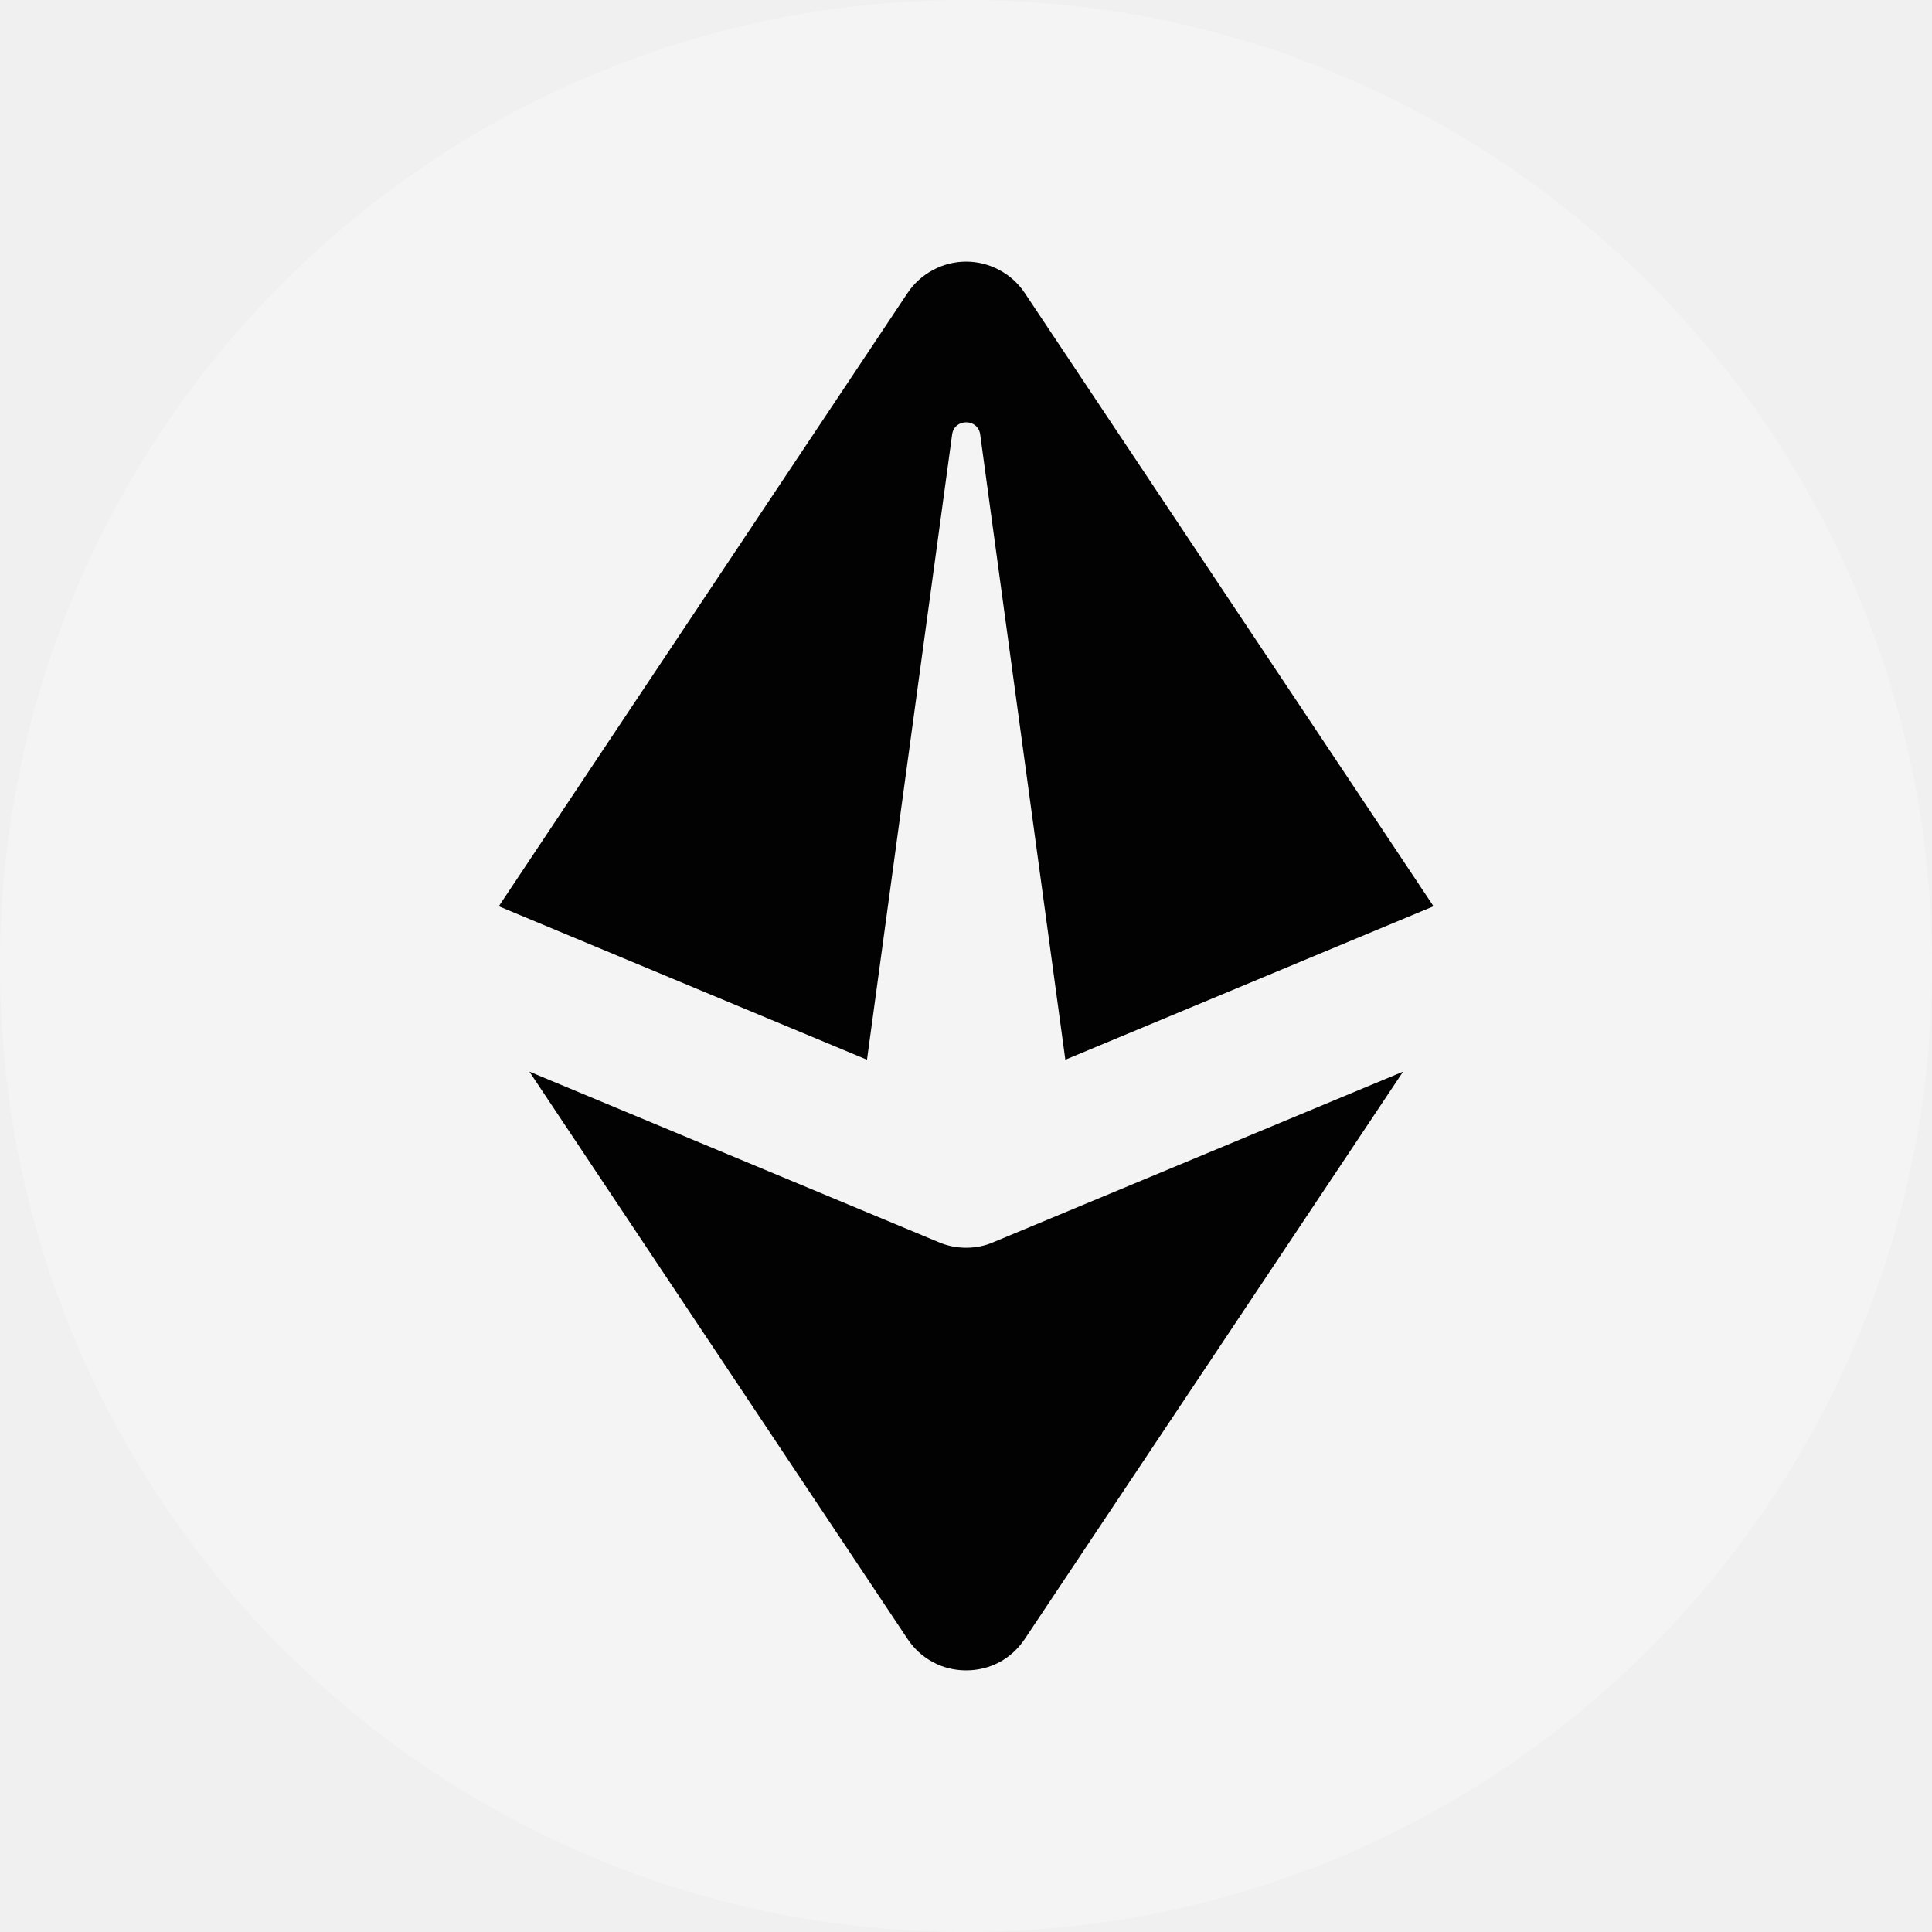
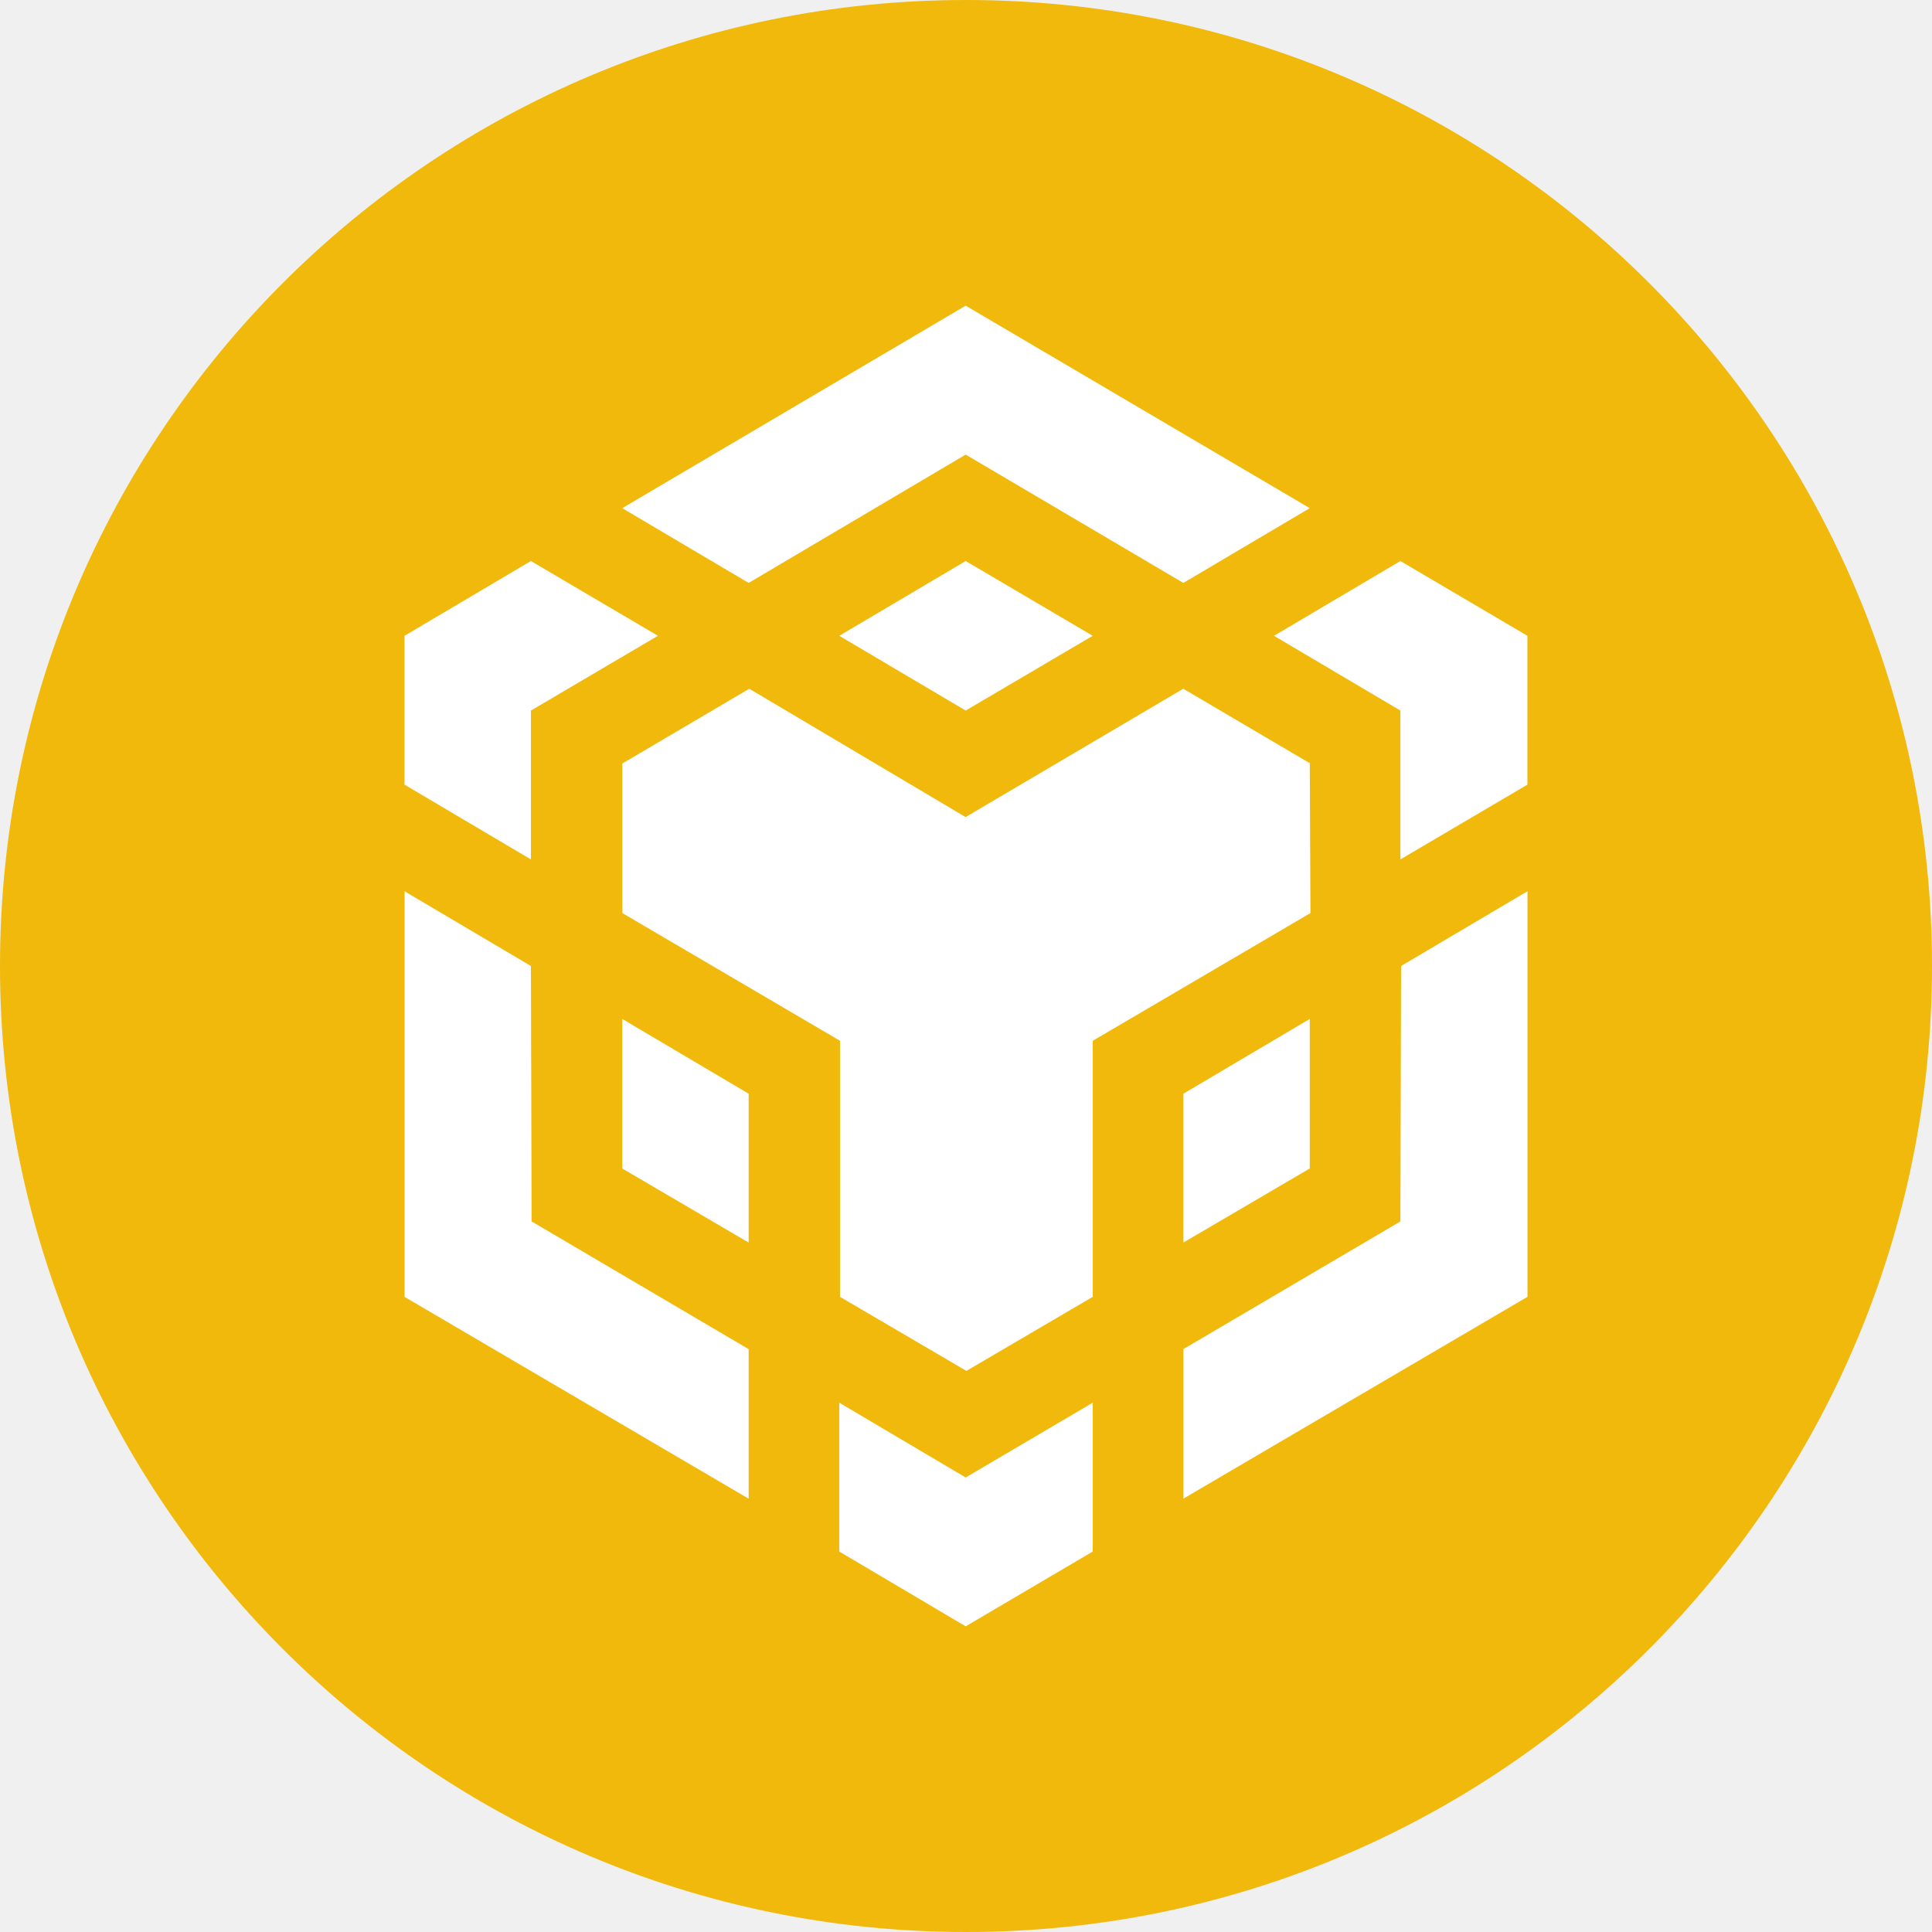
- <svg xmlns="http://www.w3.org/2000/svg" width="12" height="12" viewBox="0 0 12 12" fill="none">
-   <rect width="12" height="12" rx="6" fill="#F4F4F4" />
-   <path d="M6.001 1.625C6.073 1.625 6.144 1.643 6.207 1.677C6.271 1.711 6.325 1.76 6.365 1.82L8.904 5.629L6.617 6.582L6.088 2.698C6.074 2.598 5.928 2.598 5.914 2.698L5.385 6.582L3.098 5.629L5.637 1.82C5.677 1.76 5.731 1.711 5.795 1.677C5.858 1.643 5.929 1.625 6.001 1.625ZM6.169 7.716L8.715 6.656L6.365 10.18C6.325 10.24 6.271 10.29 6.208 10.324C6.144 10.358 6.073 10.375 6.001 10.375C5.929 10.375 5.858 10.358 5.795 10.324C5.731 10.29 5.677 10.24 5.637 10.18L3.288 6.656L5.832 7.716C5.886 7.739 5.943 7.75 6.001 7.75C6.059 7.75 6.116 7.739 6.169 7.716Z" fill="#020202" />
+ <svg xmlns="http://www.w3.org/2000/svg" version="1.1" id="Layer_1" x="0px" y="0px" viewBox="0 0 2496 2496" style="enable-background:new 0 0 2496 2496;" xml:space="preserve">
+   <g>
+     <path style="fill-rule:evenodd;clip-rule:evenodd;fill:#F0B90B;" d="M1248,0c689.3,0,1248,558.7,1248,1248s-558.7,1248-1248,1248   S0,1937.3,0,1248S558.7,0,1248,0L1248,0z" />
+     <path style="fill:#FFFFFF;" d="M685.9,1248l0.9,330l280.4,165v193.2l-444.5-260.7v-524L685.9,1248L685.9,1248z M685.9,918v192.3   l-163.3-96.6V821.4l163.3-96.6l164.1,96.6L685.9,918L685.9,918z M1084.3,821.4l163.3-96.6l164.1,96.6L1247.6,918L1084.3,821.4   L1084.3,821.4z" />
+     <path style="fill:#FFFFFF;" d="M803.9,1509.6v-193.2l163.3,96.6v192.3L803.9,1509.6L803.9,1509.6z M1084.3,1812.2l163.3,96.6   l164.1-96.6v192.3l-164.1,96.6l-163.3-96.6V1812.2L1084.3,1812.2z M1645.9,821.4l163.3-96.6l164.1,96.6v192.3l-164.1,96.6V918   L1645.9,821.4L1645.9,821.4L1645.9,821.4z M1809.2,1578l0.9-330l163.3-96.6v524l-444.5,260.7v-193.2L1809.2,1578L1809.2,1578   L1809.2,1578z" />
+     <polygon style="fill:#FFFFFF;" points="1692.1,1509.6 1528.8,1605.3 1528.8,1413 1692.1,1316.4 1692.1,1509.6  " />
+     <path style="fill:#FFFFFF;" d="M1692.1,986.4l0.9,193.2l-281.2,165v330.8l-163.3,95.7l-163.3-95.7v-330.8l-281.2-165V986.4   L968,889.8l279.5,165.8l281.2-165.8l164.1,96.6H1692.1L1692.1,986.4z M803.9,656.5l443.7-261.6l444.5,261.6l-163.3,96.6   l-281.2-165.8L967.2,753.1L803.9,656.5L803.9,656.5z" />
+   </g>
</svg>
